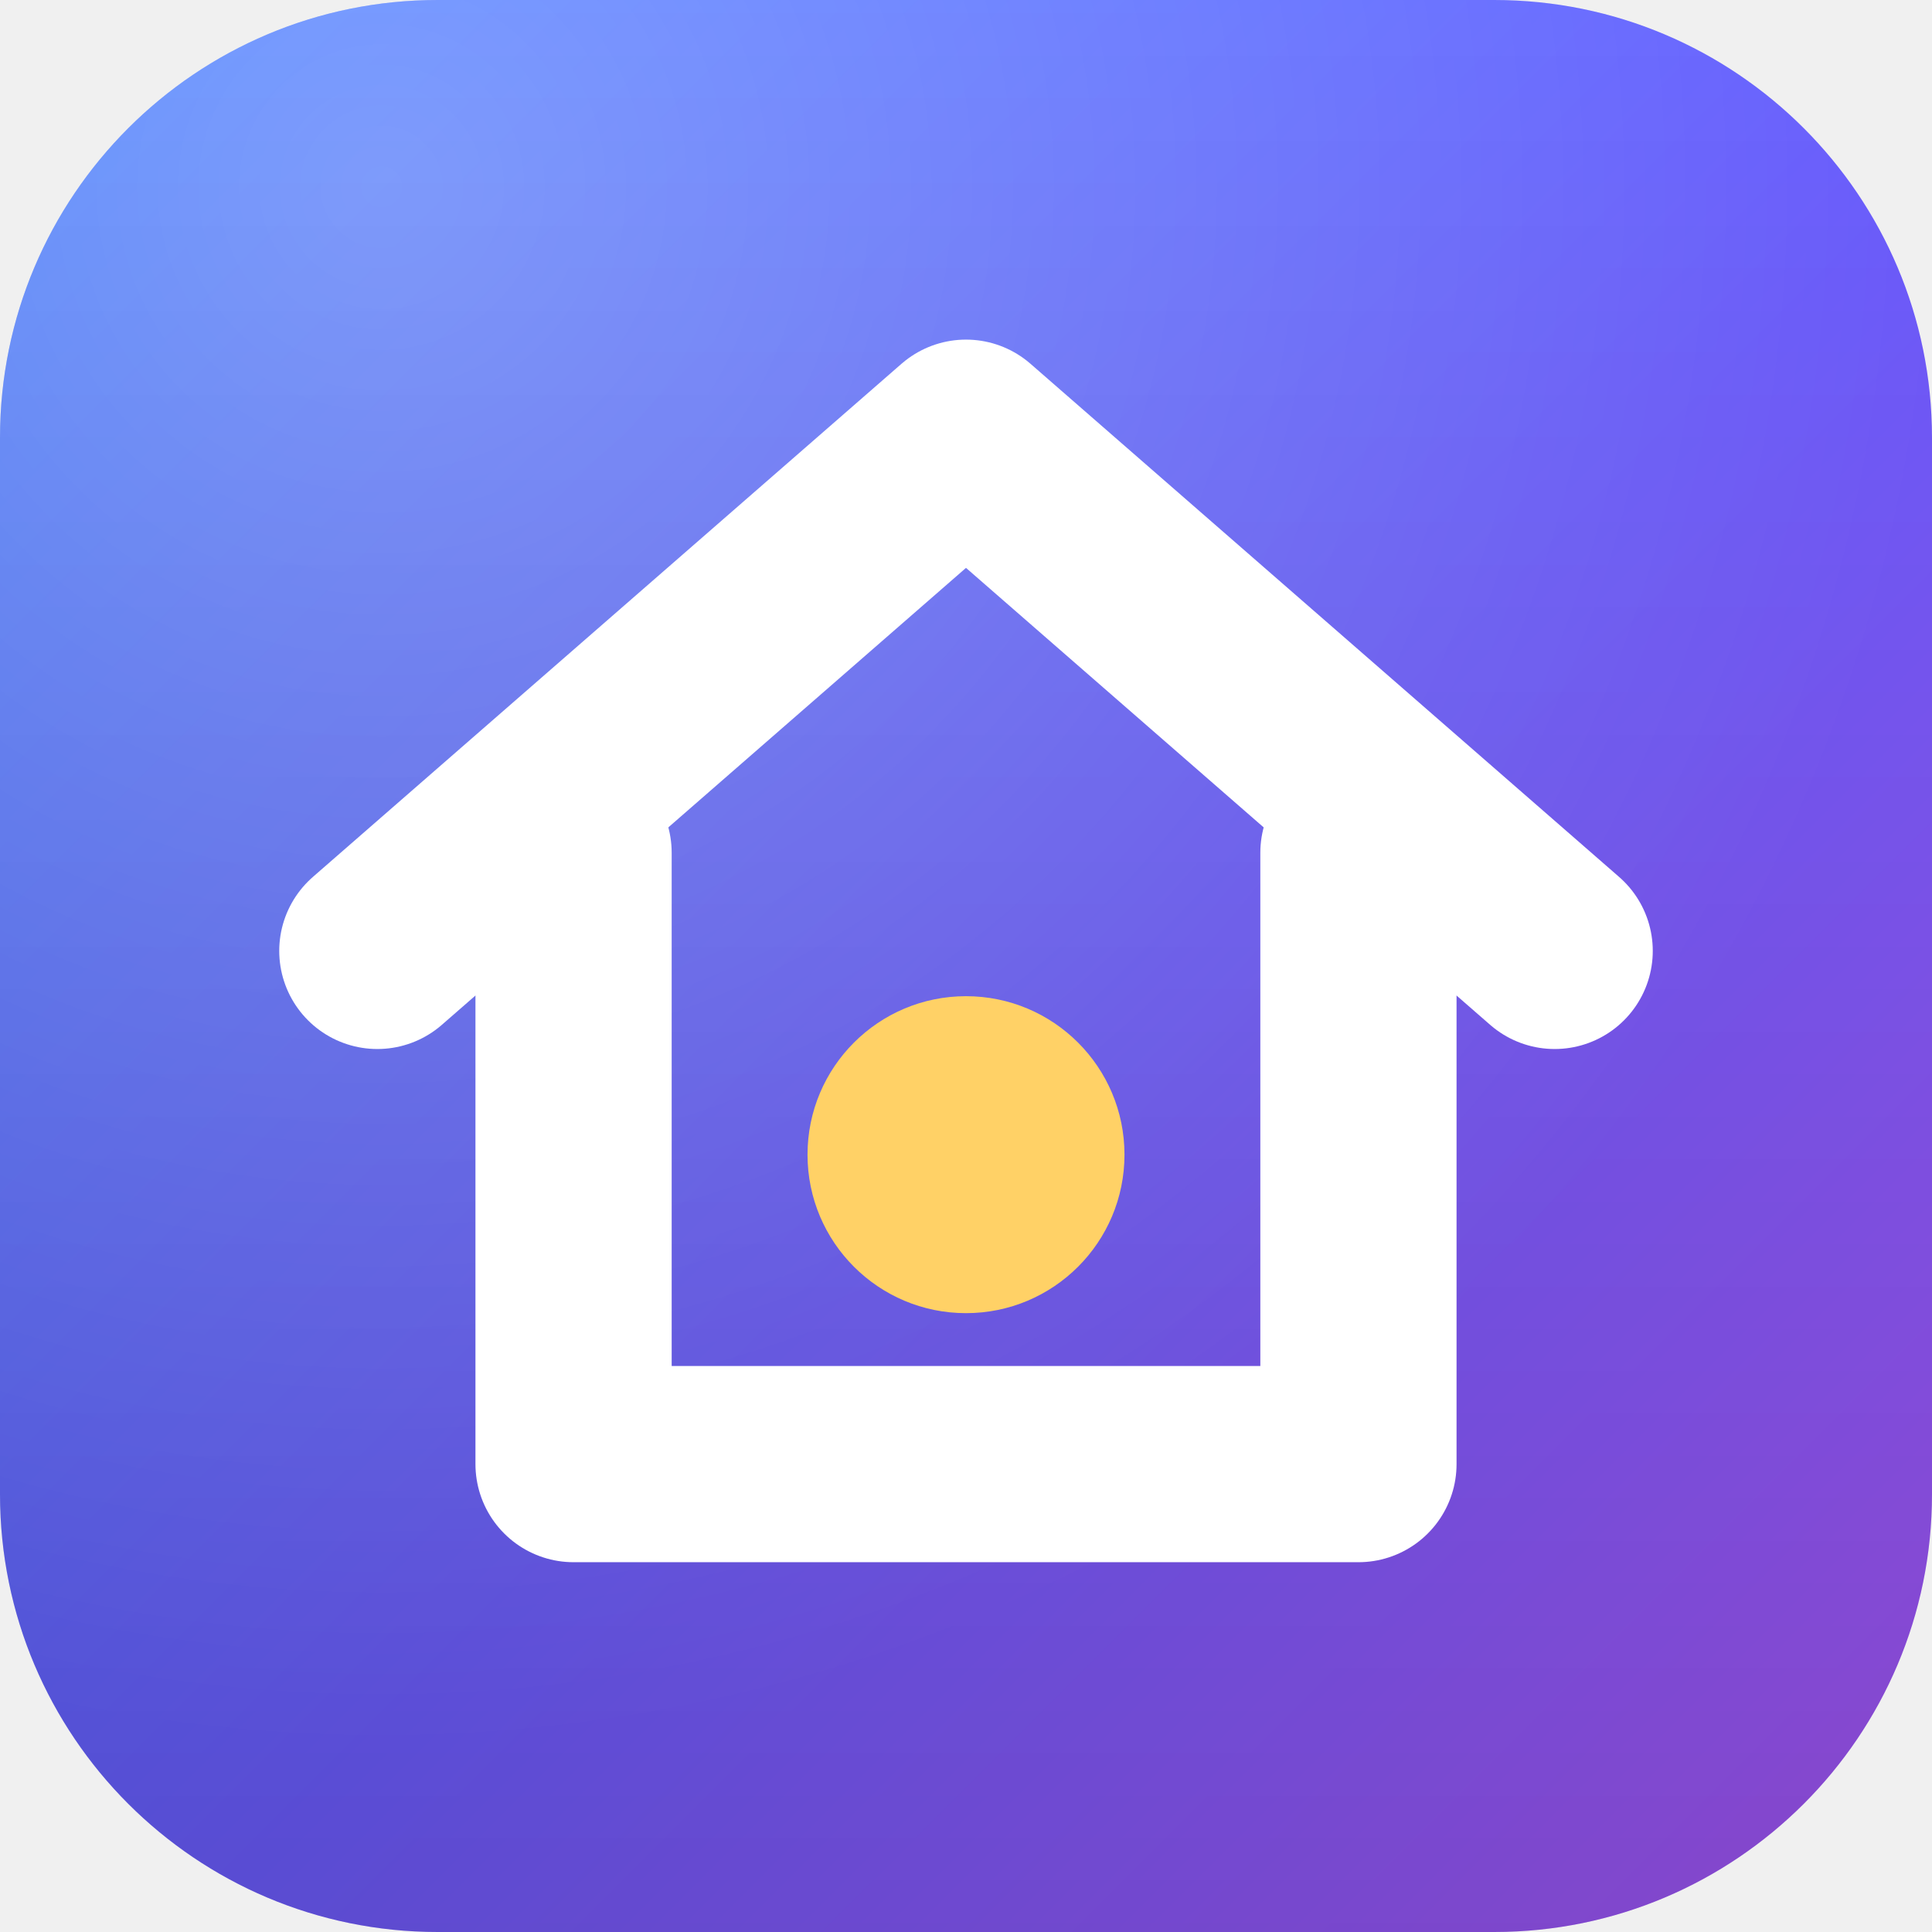
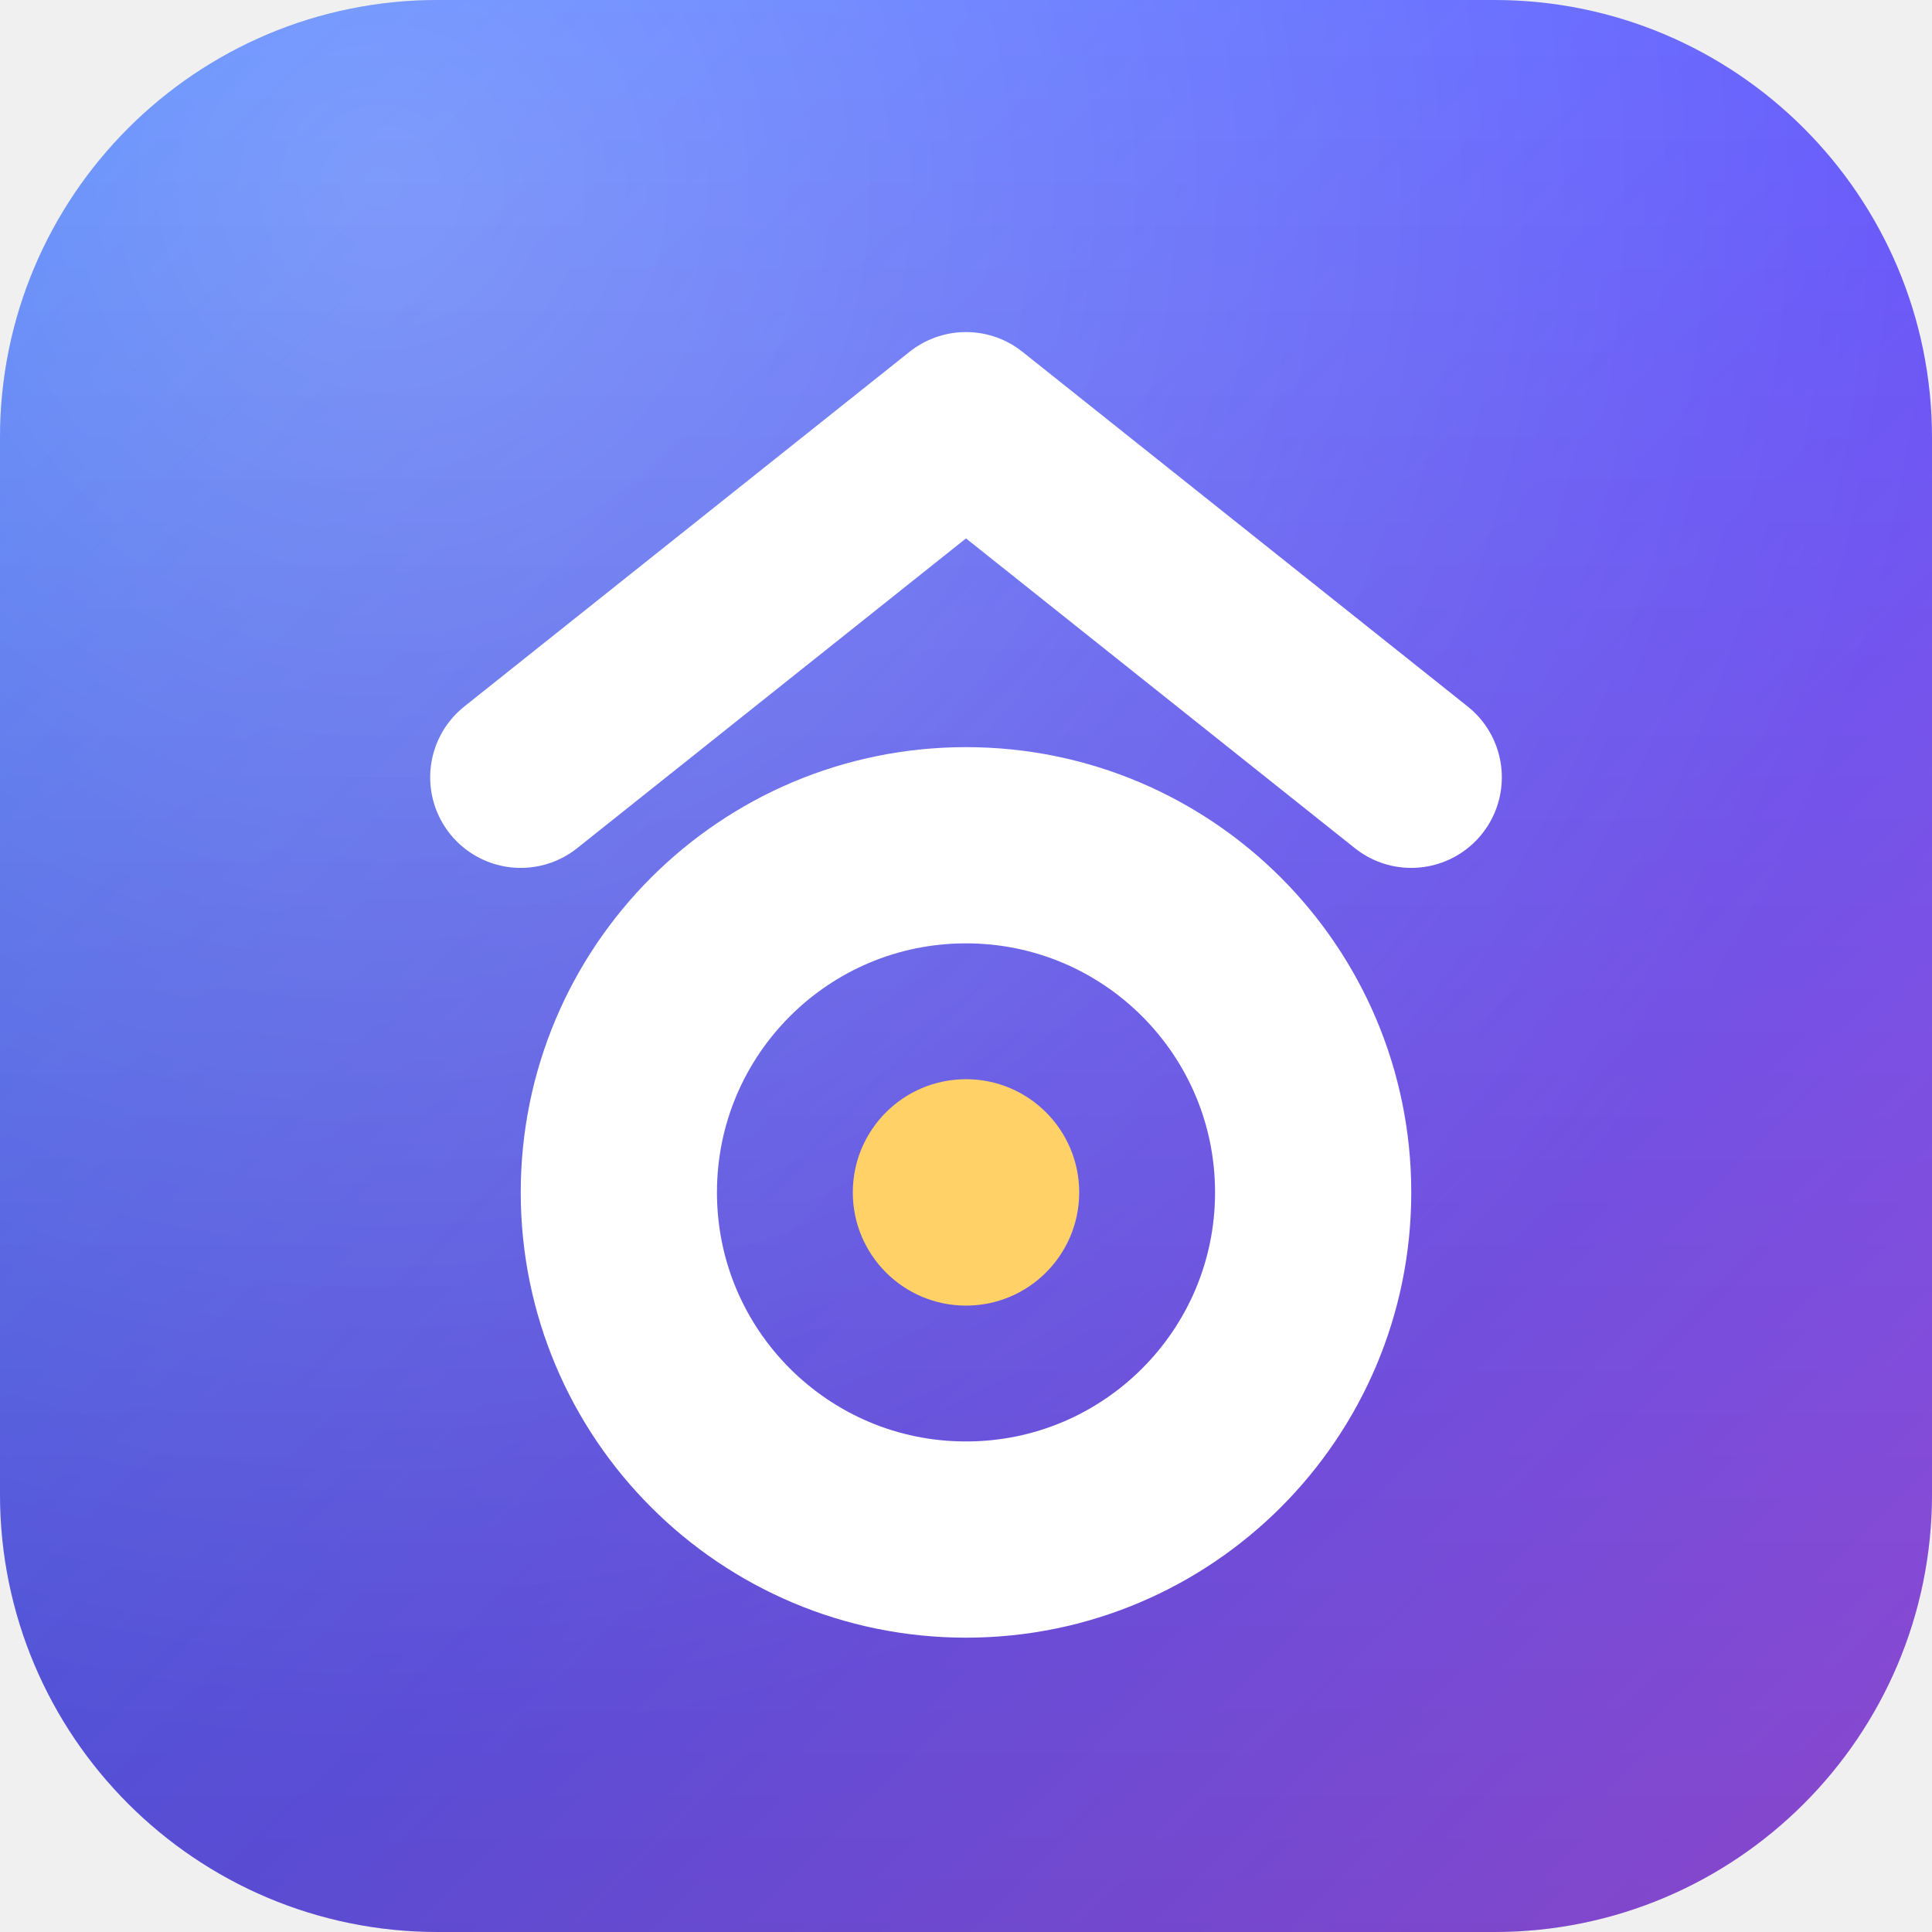
<svg xmlns="http://www.w3.org/2000/svg" viewBox="0 0 512 512">
  <defs>
    <linearGradient id="mg" x1="0" y1="0" x2="1" y2="1">
      <stop offset="0" stop-color="#3D7BFF" />
      <stop offset="0.55" stop-color="#6C5CFF" />
      <stop offset="1" stop-color="#A855F7" />
    </linearGradient>
    <radialGradient id="mh" cx="0.2" cy="0.1" r="0.8">
      <stop offset="0" stop-color="#fff" stop-opacity="0.3" />
      <stop offset="1" stop-color="#fff" stop-opacity="0" />
    </radialGradient>
    <linearGradient id="ms" x1="0" y1="0" x2="0" y2="1">
      <stop offset="0" stop-color="#000" stop-opacity="0" />
      <stop offset="1" stop-color="#000" stop-opacity="0.18" />
    </linearGradient>
  </defs>
  <rect width="512" height="512" rx="116" fill="url(#mg)" />
  <rect width="512" height="512" rx="116" fill="url(#mh)" />
  <rect width="512" height="512" rx="116" fill="url(#ms)" />
  <g transform="translate(256 256) scale(1) translate(-256 -256)">
-     <path d="M100 252L256 116L412 252" fill="none" stroke="#fff" stroke-width="52" stroke-linecap="round" stroke-linejoin="round" />
-     <path d="M152 226V388H360V226" fill="none" stroke="#fff" stroke-width="52" stroke-linecap="round" stroke-linejoin="round" />
-     <circle cx="256" cy="306" r="42" fill="#FFD166" />
+     <path d="M138 206L256 112L374 206" fill="none" stroke="#fff" stroke-width="48" stroke-linecap="round" stroke-linejoin="round" />
+     <circle cx="256" cy="316" r="92" fill="none" stroke="#fff" stroke-width="52" />
+     <circle cx="256" cy="316" r="30" fill="#FFD166" />
  </g>
</svg>
